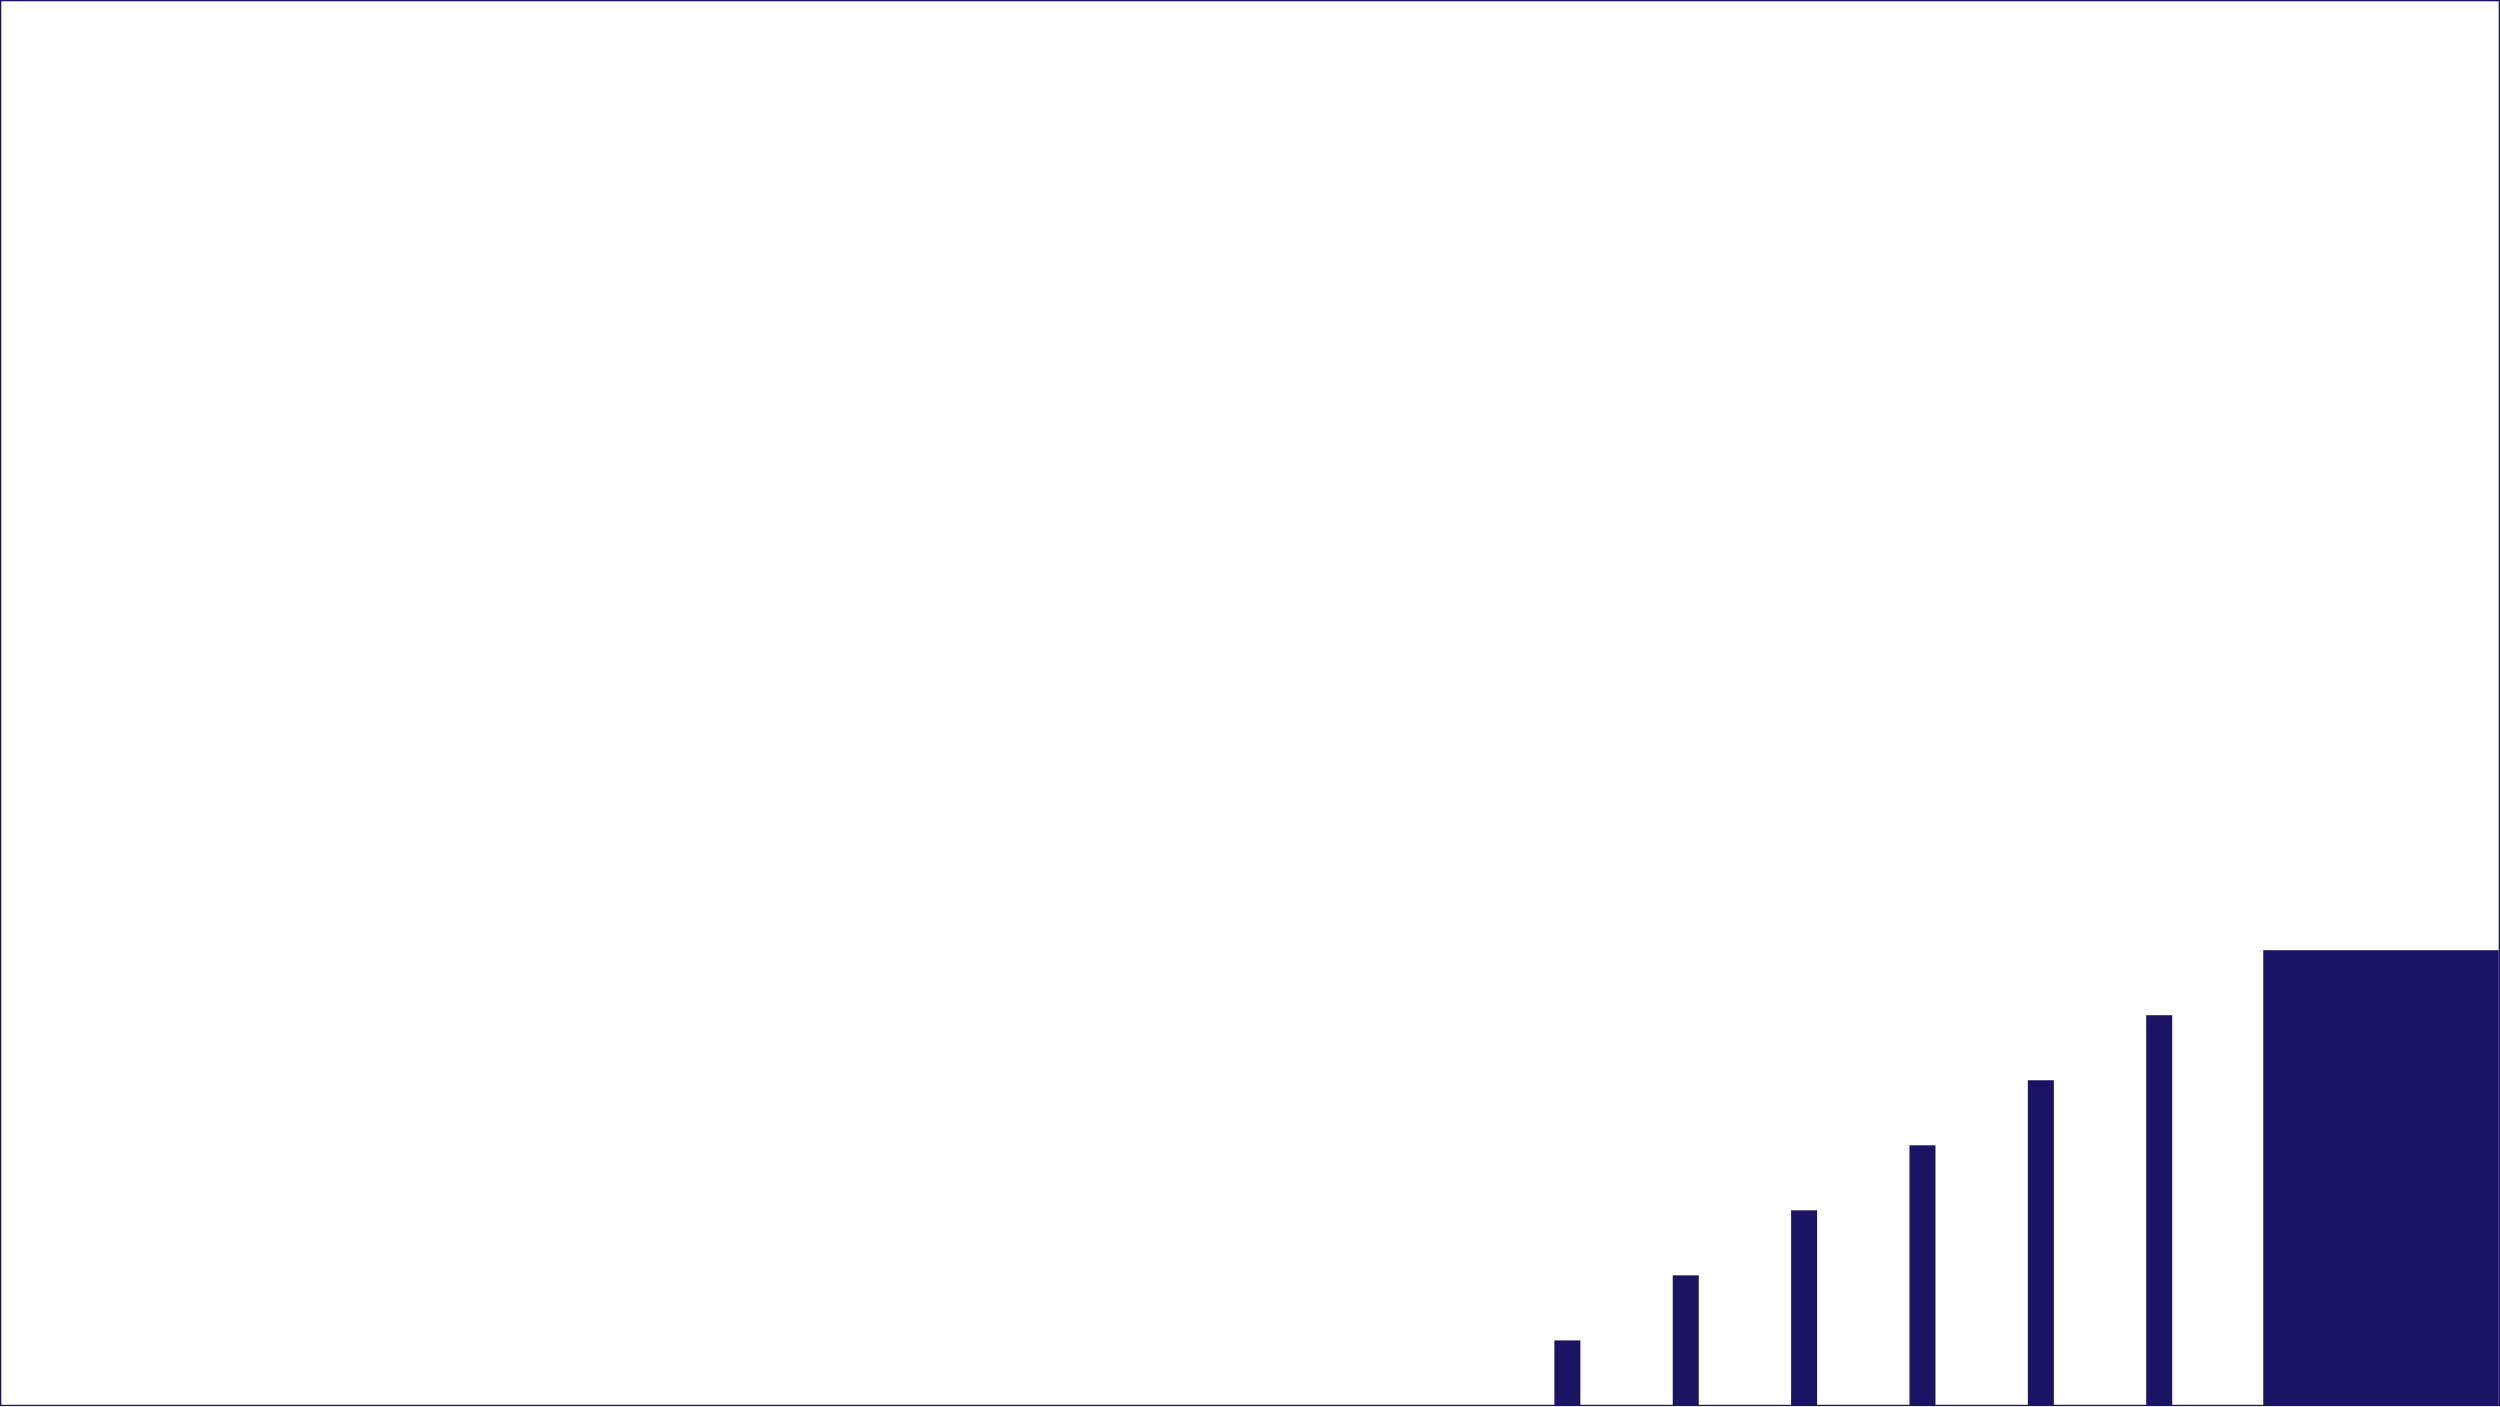
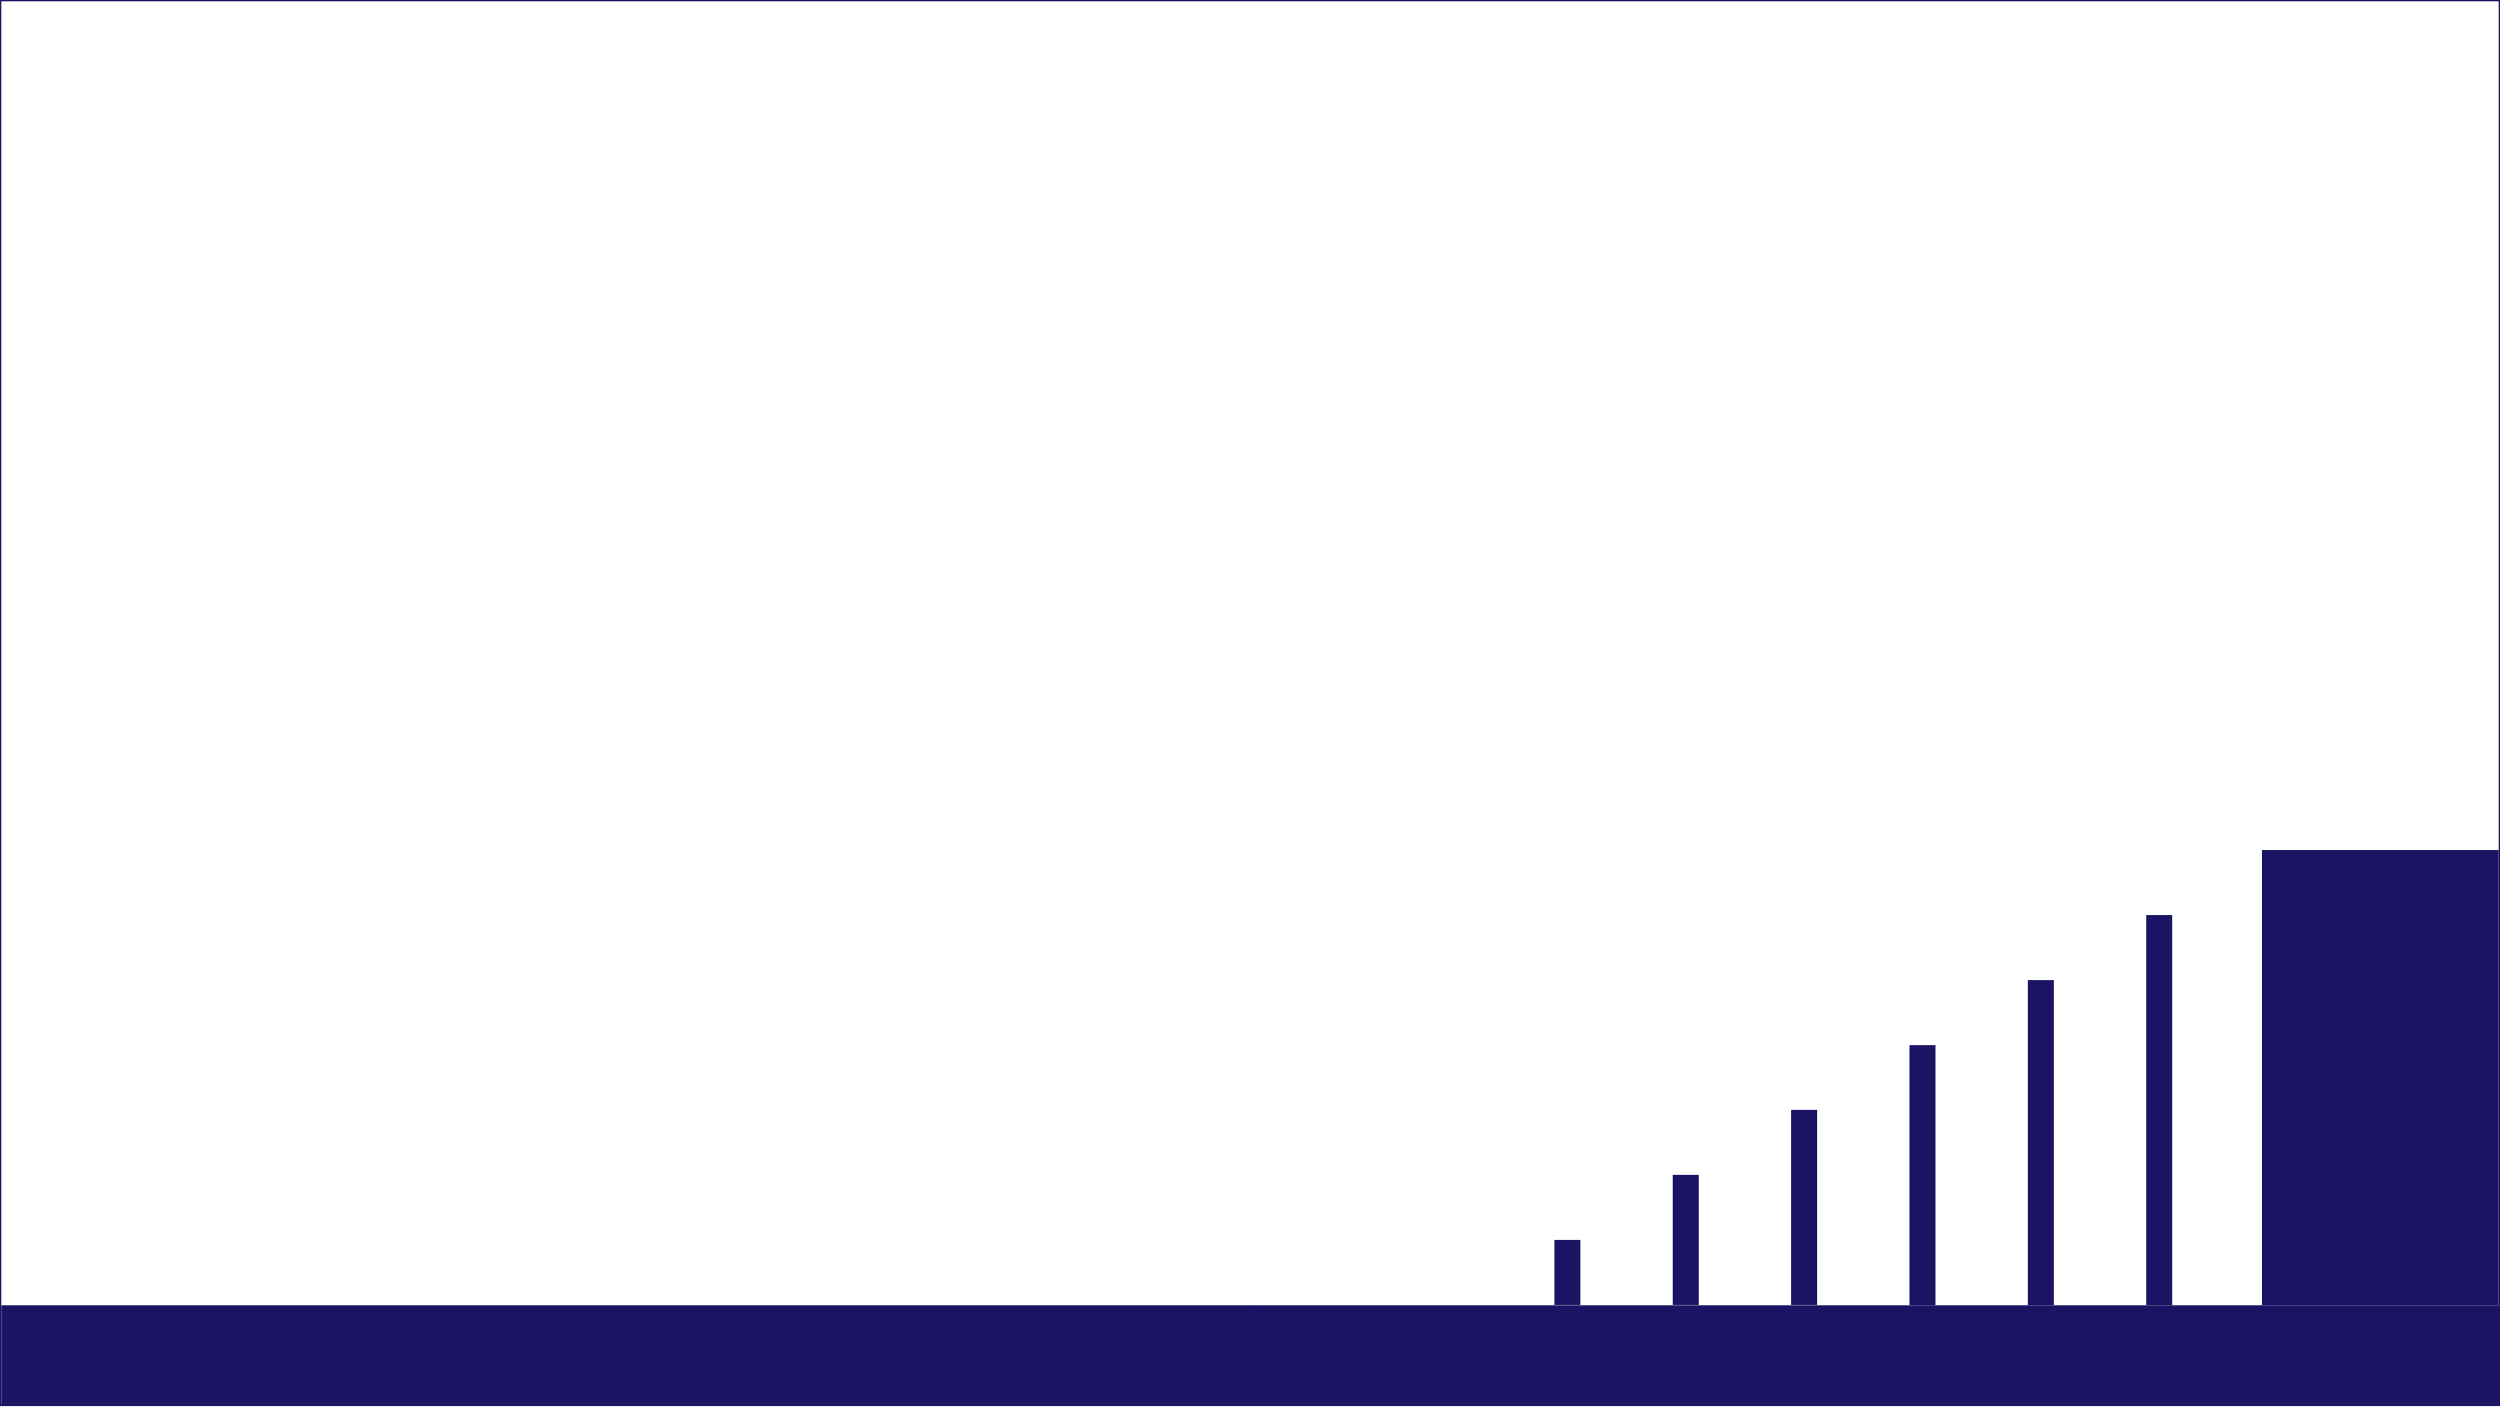
<svg xmlns="http://www.w3.org/2000/svg" width="1922" height="1081" viewBox="0 0 1922 1081">
-   <rect x="1195" y="1030.5" width="20" height="50" style="fill:#1b1464" />
-   <rect x="1286" y="980.5" width="20" height="100" style="fill:#1b1464" />
-   <rect x="1377" y="930.5" width="20" height="150" style="fill:#1b1464" />
-   <rect x="1468" y="880.5" width="20" height="200" style="fill:#1b1464" />
-   <rect x="1559" y="830.5" width="20" height="250" style="fill:#1b1464" />
-   <rect x="1650" y="780.5" width="20" height="300" style="fill:#1b1464" />
-   <rect x="1740" y="730.5" width="181" height="350" style="fill:#1b1464" />
+   <rect x="1195" y="953.25" width="20" height="50" style="fill:#1b1464" />
+   <rect x="1286" y="903.25" width="20" height="100" style="fill:#1b1464" />
+   <rect x="1377" y="853.25" width="20" height="150" style="fill:#1b1464" />
+   <rect x="1468" y="803.5" width="20" height="200" style="fill:#1b1464" />
+   <rect x="1559" y="753.5" width="20" height="250" style="fill:#1b1464" />
+   <rect x="1650" y="703.5" width="20" height="300" style="fill:#1b1464" />
  <rect x="0.5" y="0.5" width="1921" height="1080" style="fill:none;stroke:#1b1464;stroke-miterlimit:10" />
+   <rect x="1739" y="653.5" width="182" height="350" style="fill:#1b1464" />
+   <rect x="961" y="1003.5" width="961" height="77" style="fill:#1b1464" />
+   <rect x="1" y="1003.5" width="961" height="77" style="fill:#1b1464" />
</svg>
